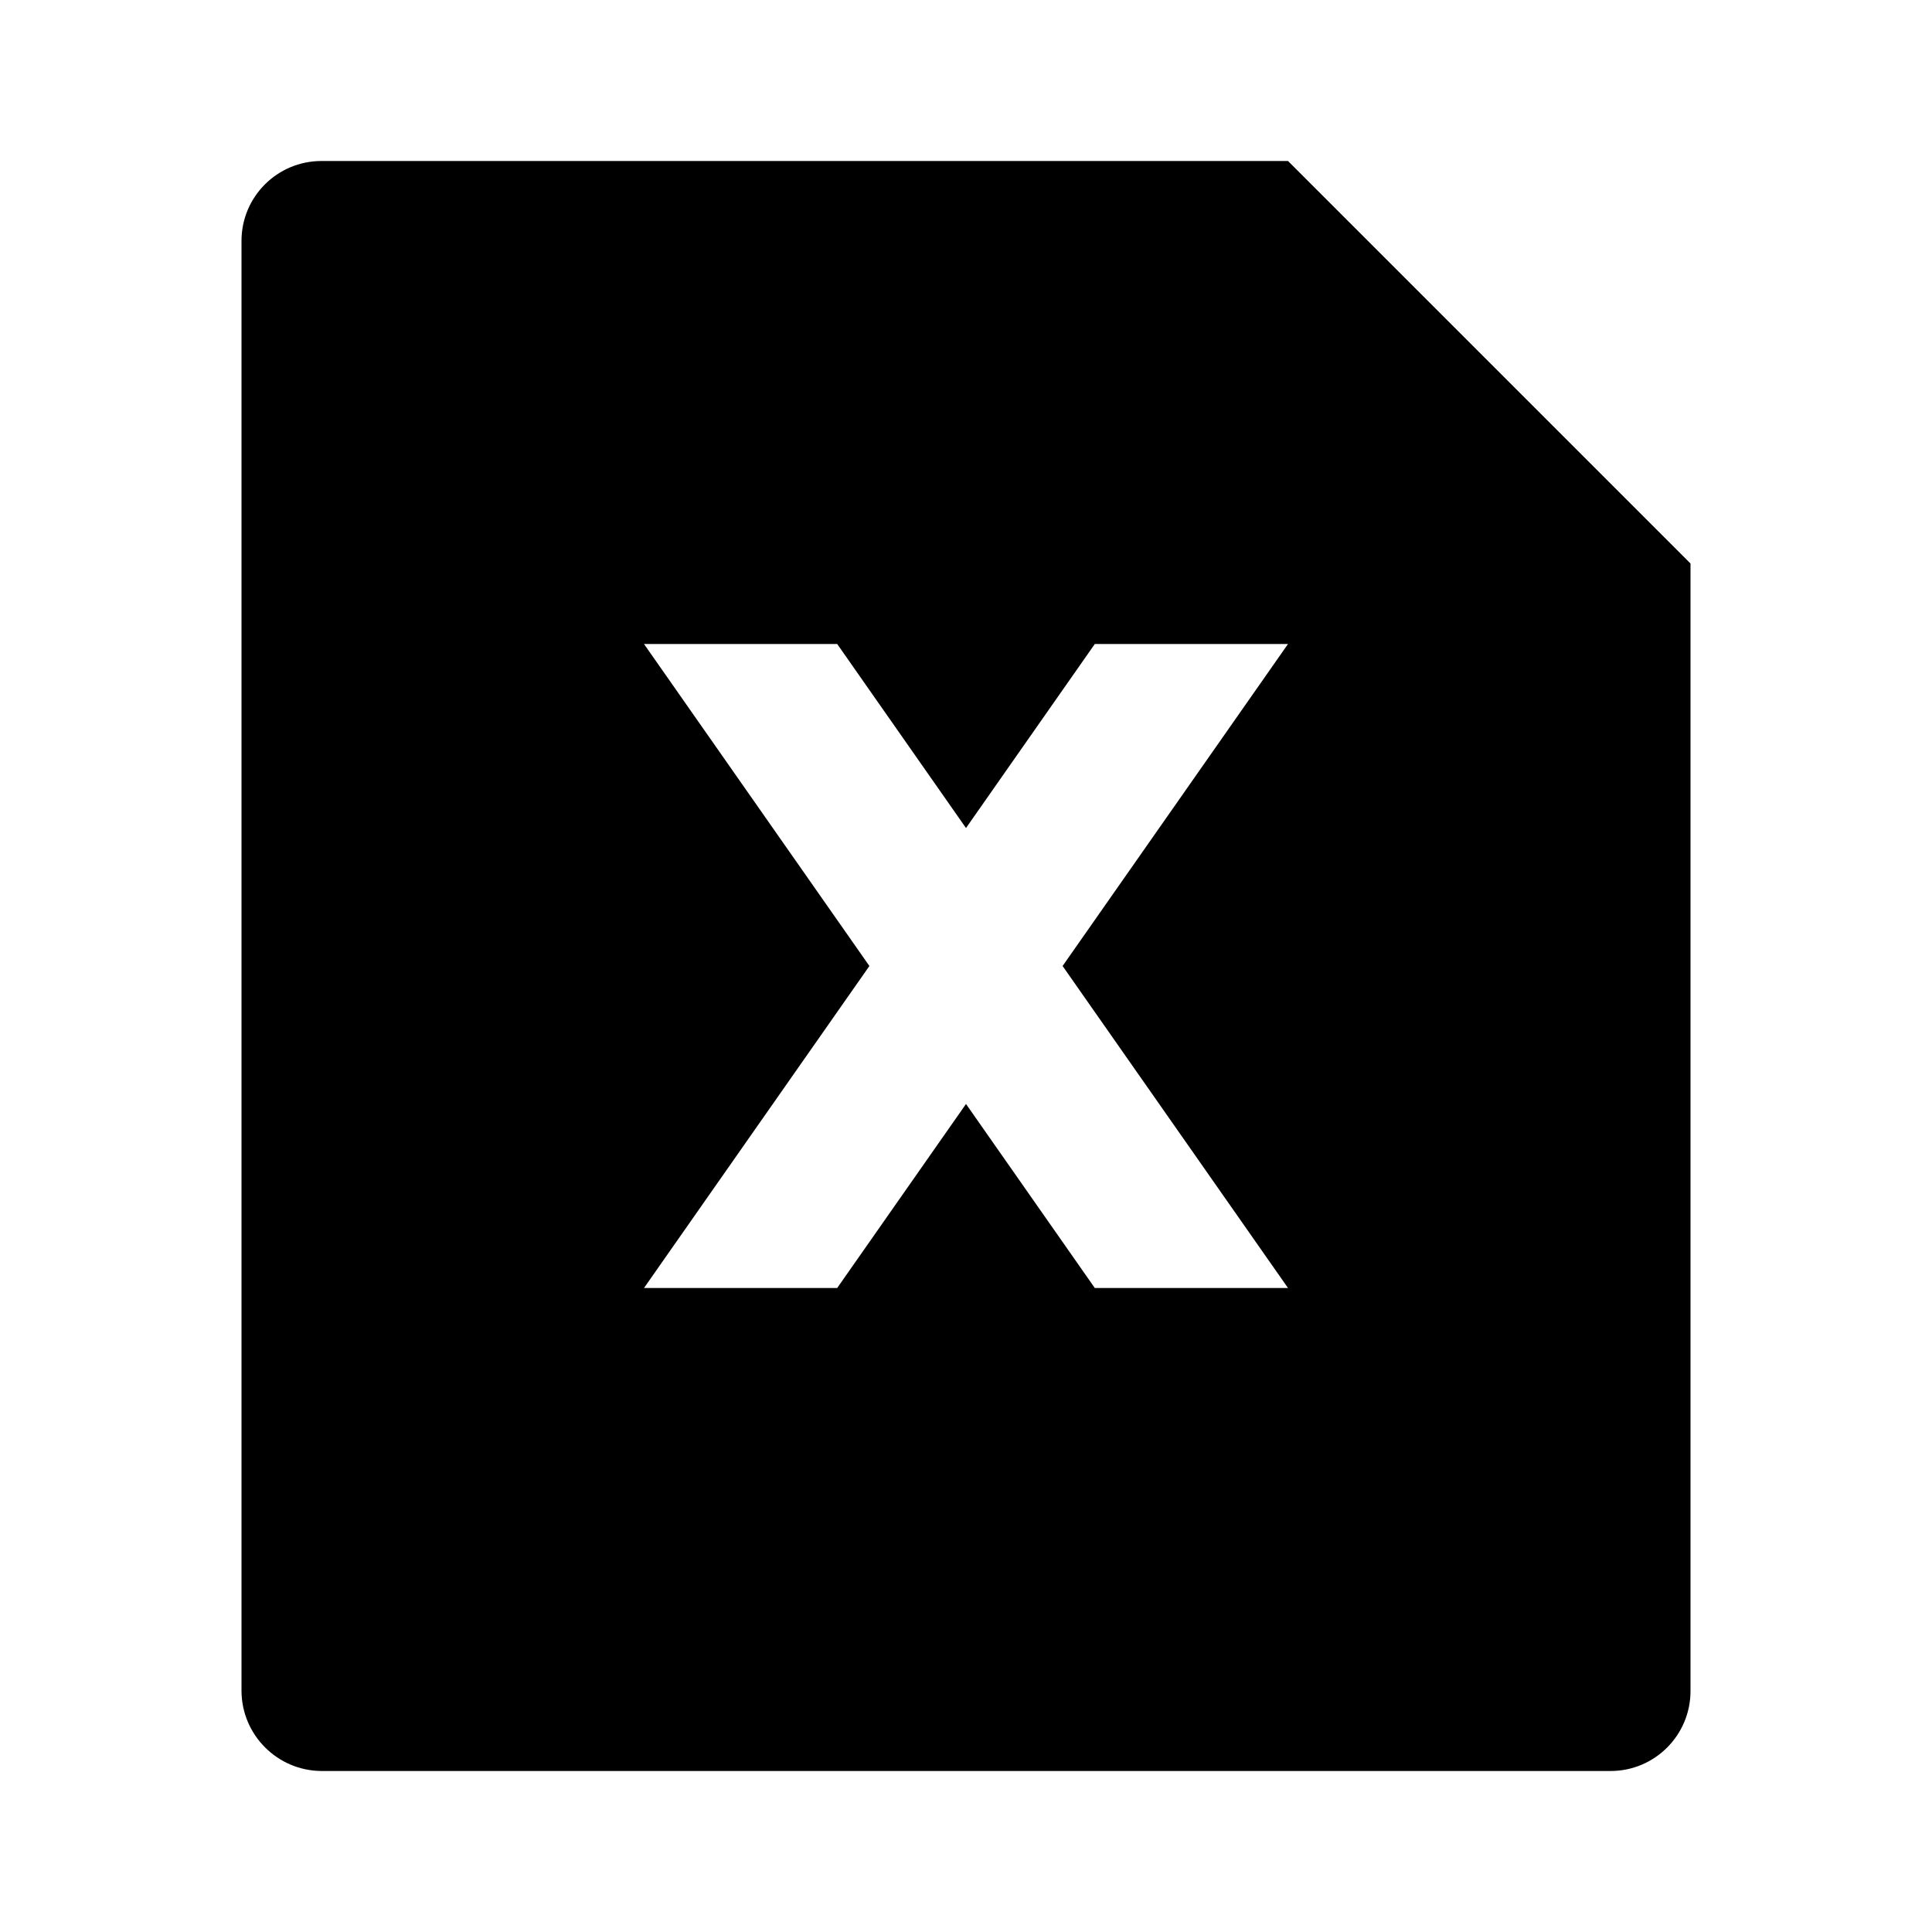
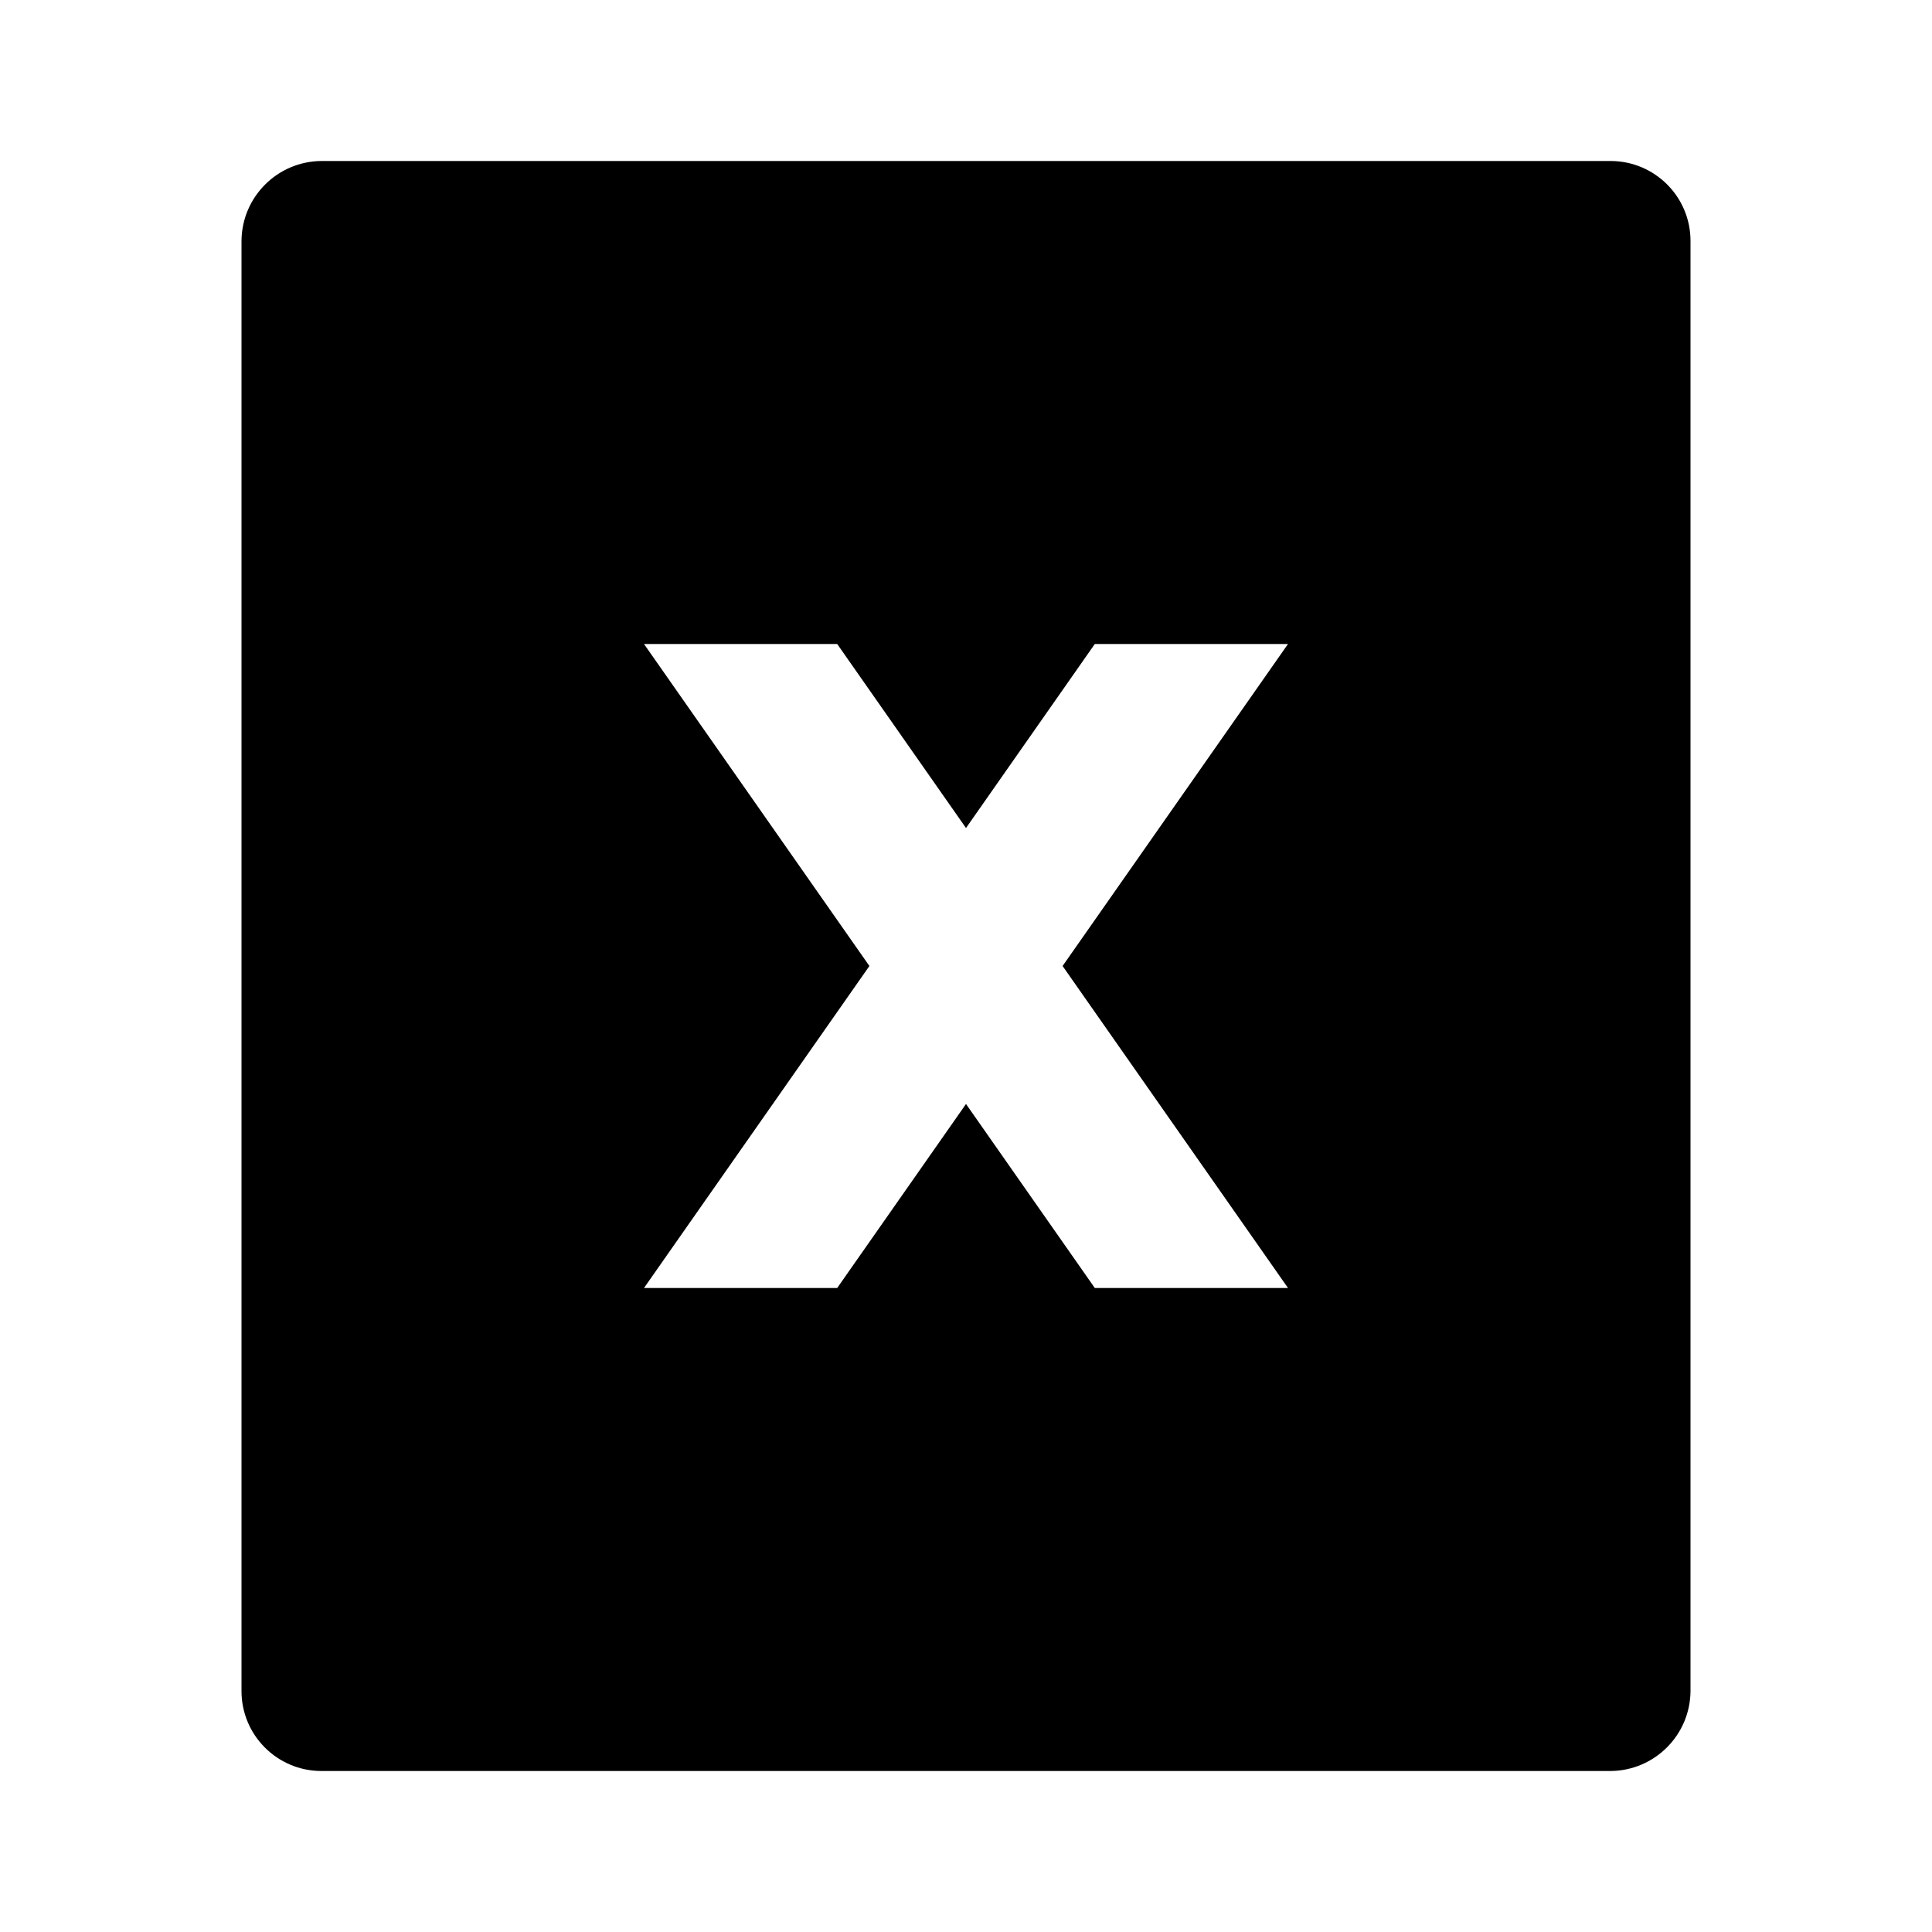
<svg xmlns="http://www.w3.org/2000/svg" viewBox="0 0 24 24">
  <g>
    <path fill="none" d="M0 0h24v24H0z" />
-     <path fill="#000" d="M16 2l5 5v14.008a.993.993 0 0 1-.993.992H3.993A1 1 0 0 1 3 21.008V2.992C3 2.444 3.445 2 3.993 2H16zm-2.8 10L16 8h-2.4L12 10.286 10.4 8H8l2.8 4L8 16h2.4l1.6-2.286L13.6 16H16l-2.8-4z" />
+     <path d="M21 2.992v18.016a1 1 0 0 1-.993.992H3.993A.993.993 0 0 1 3 21.008V2.992A1 1 0 0 1 3.993 2h16.014c.548 0 .993.444.993.992zM13.2 12L16 8h-2.4L12 10.286 10.4 8H8l2.8 4L8 16h2.4l1.6-2.286L13.6 16H16l-2.8-4z" />
  </g>
</svg>
